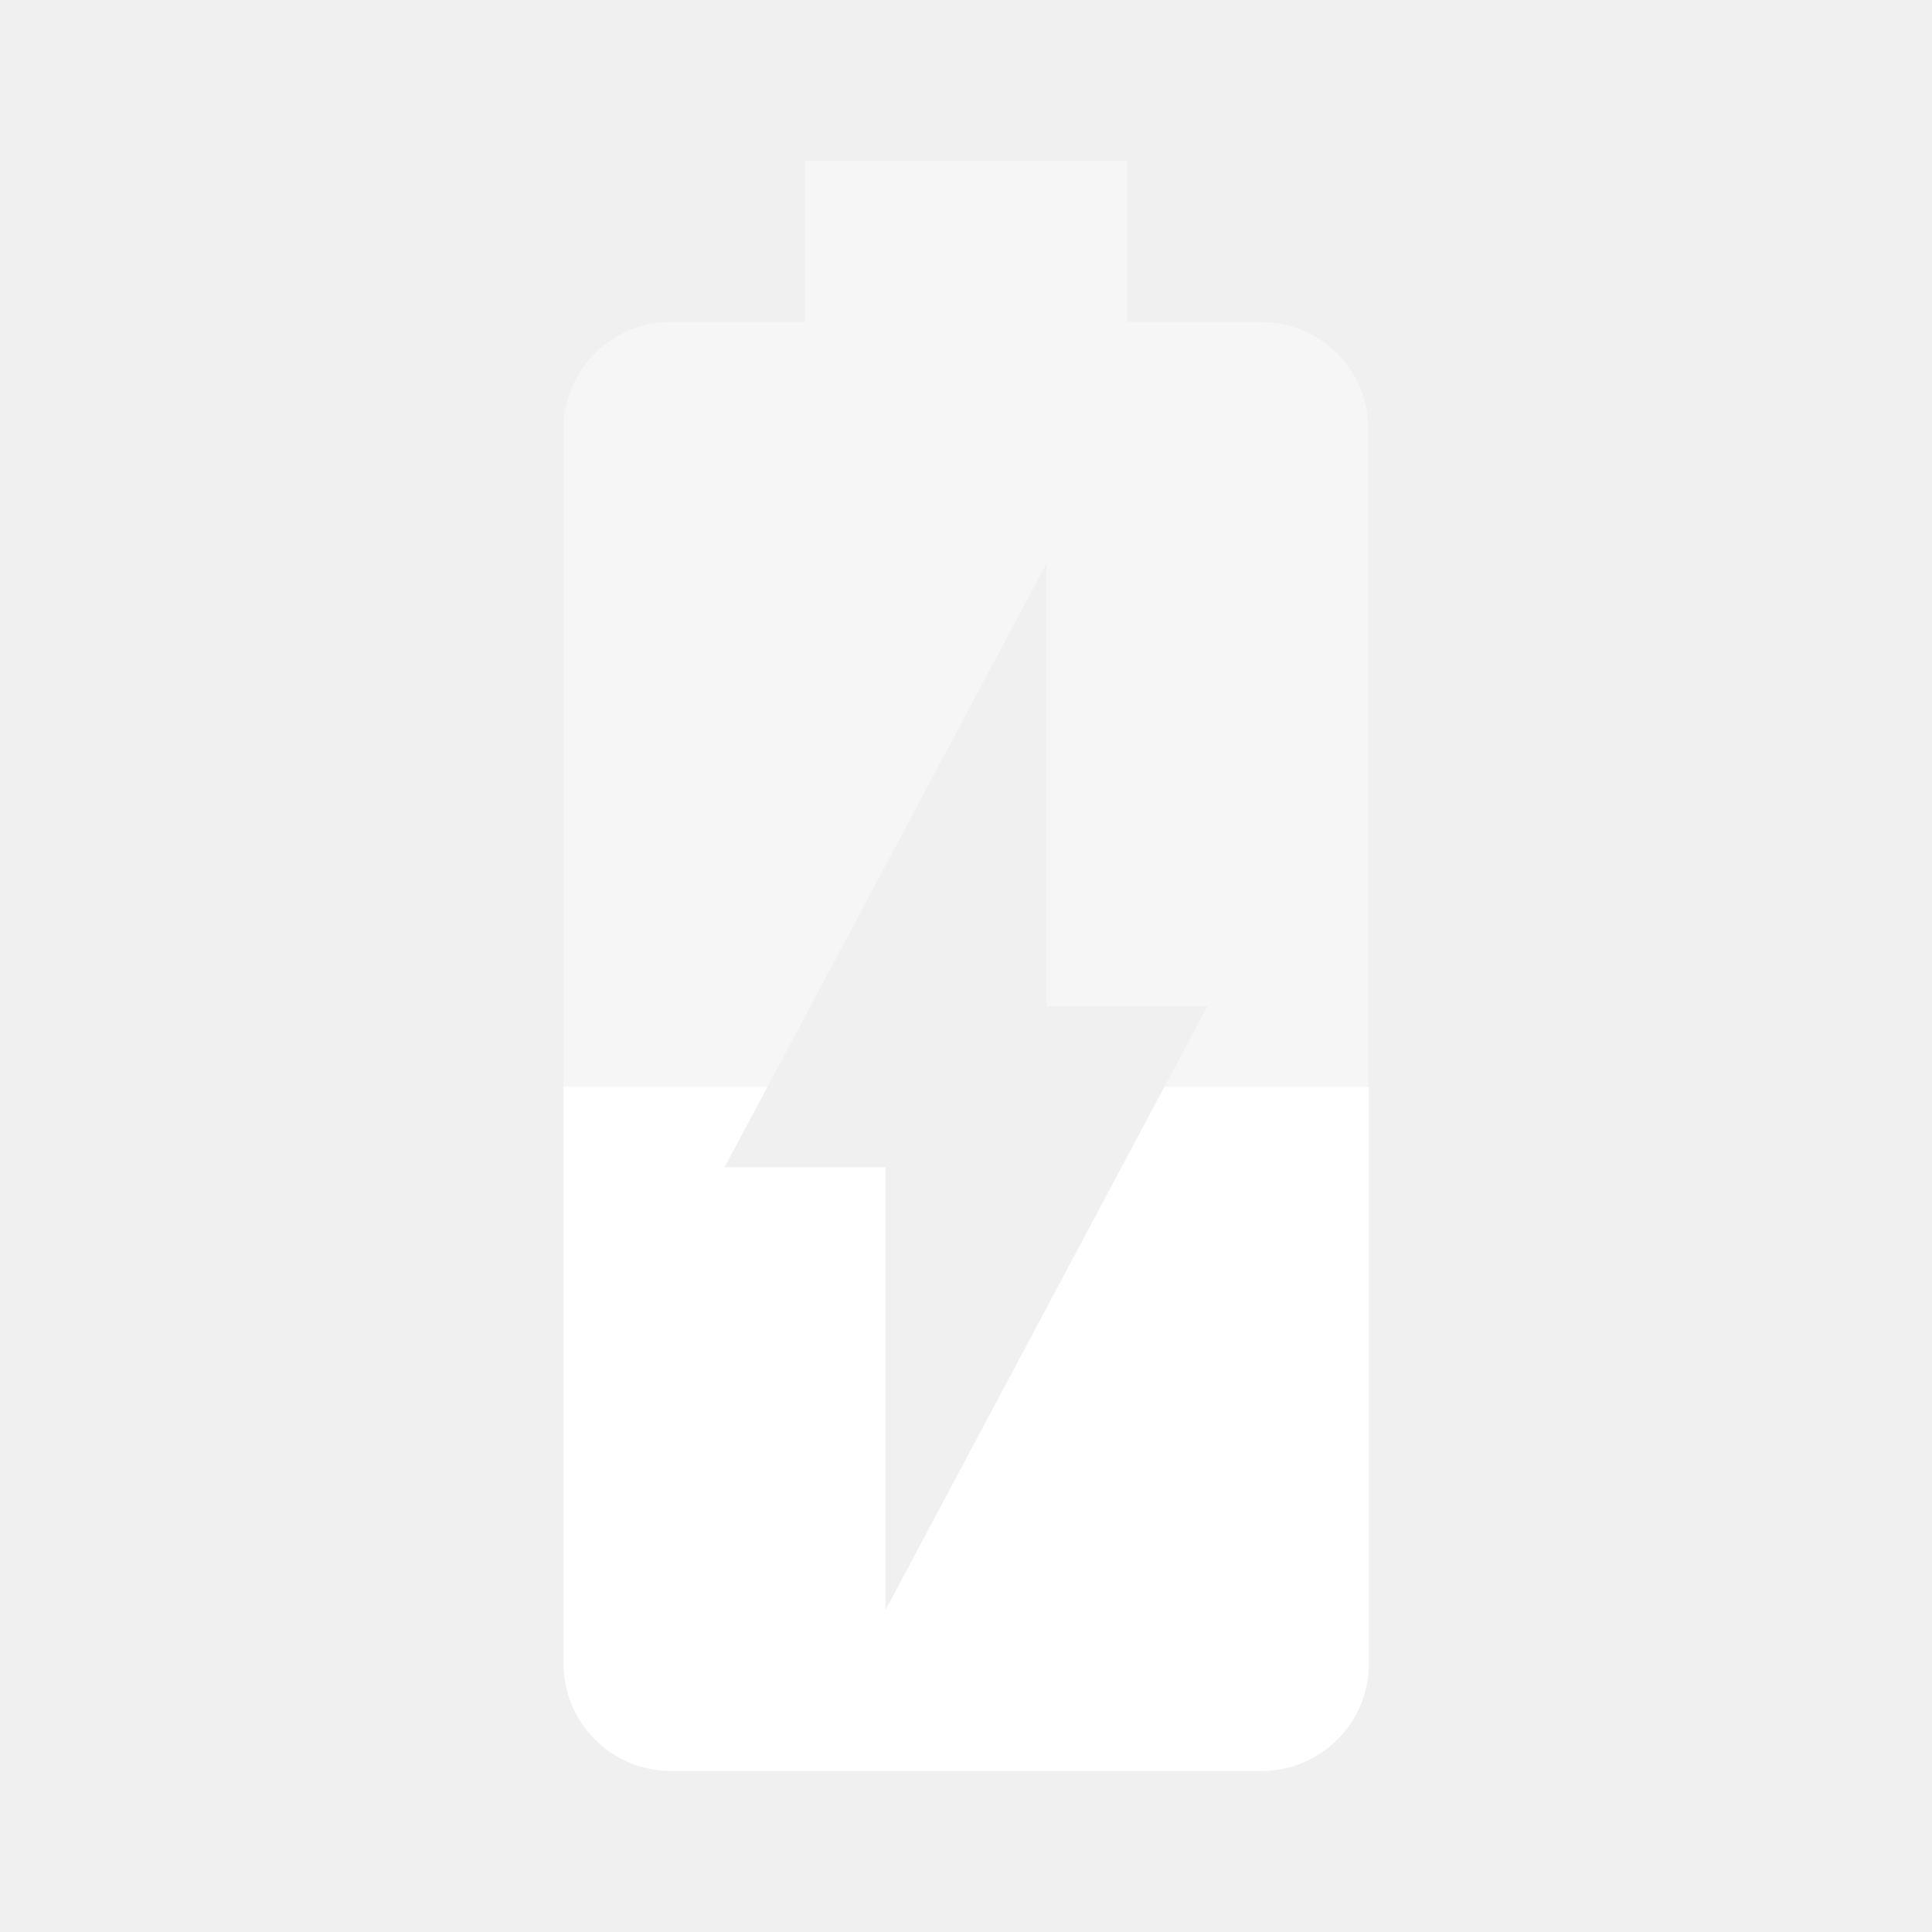
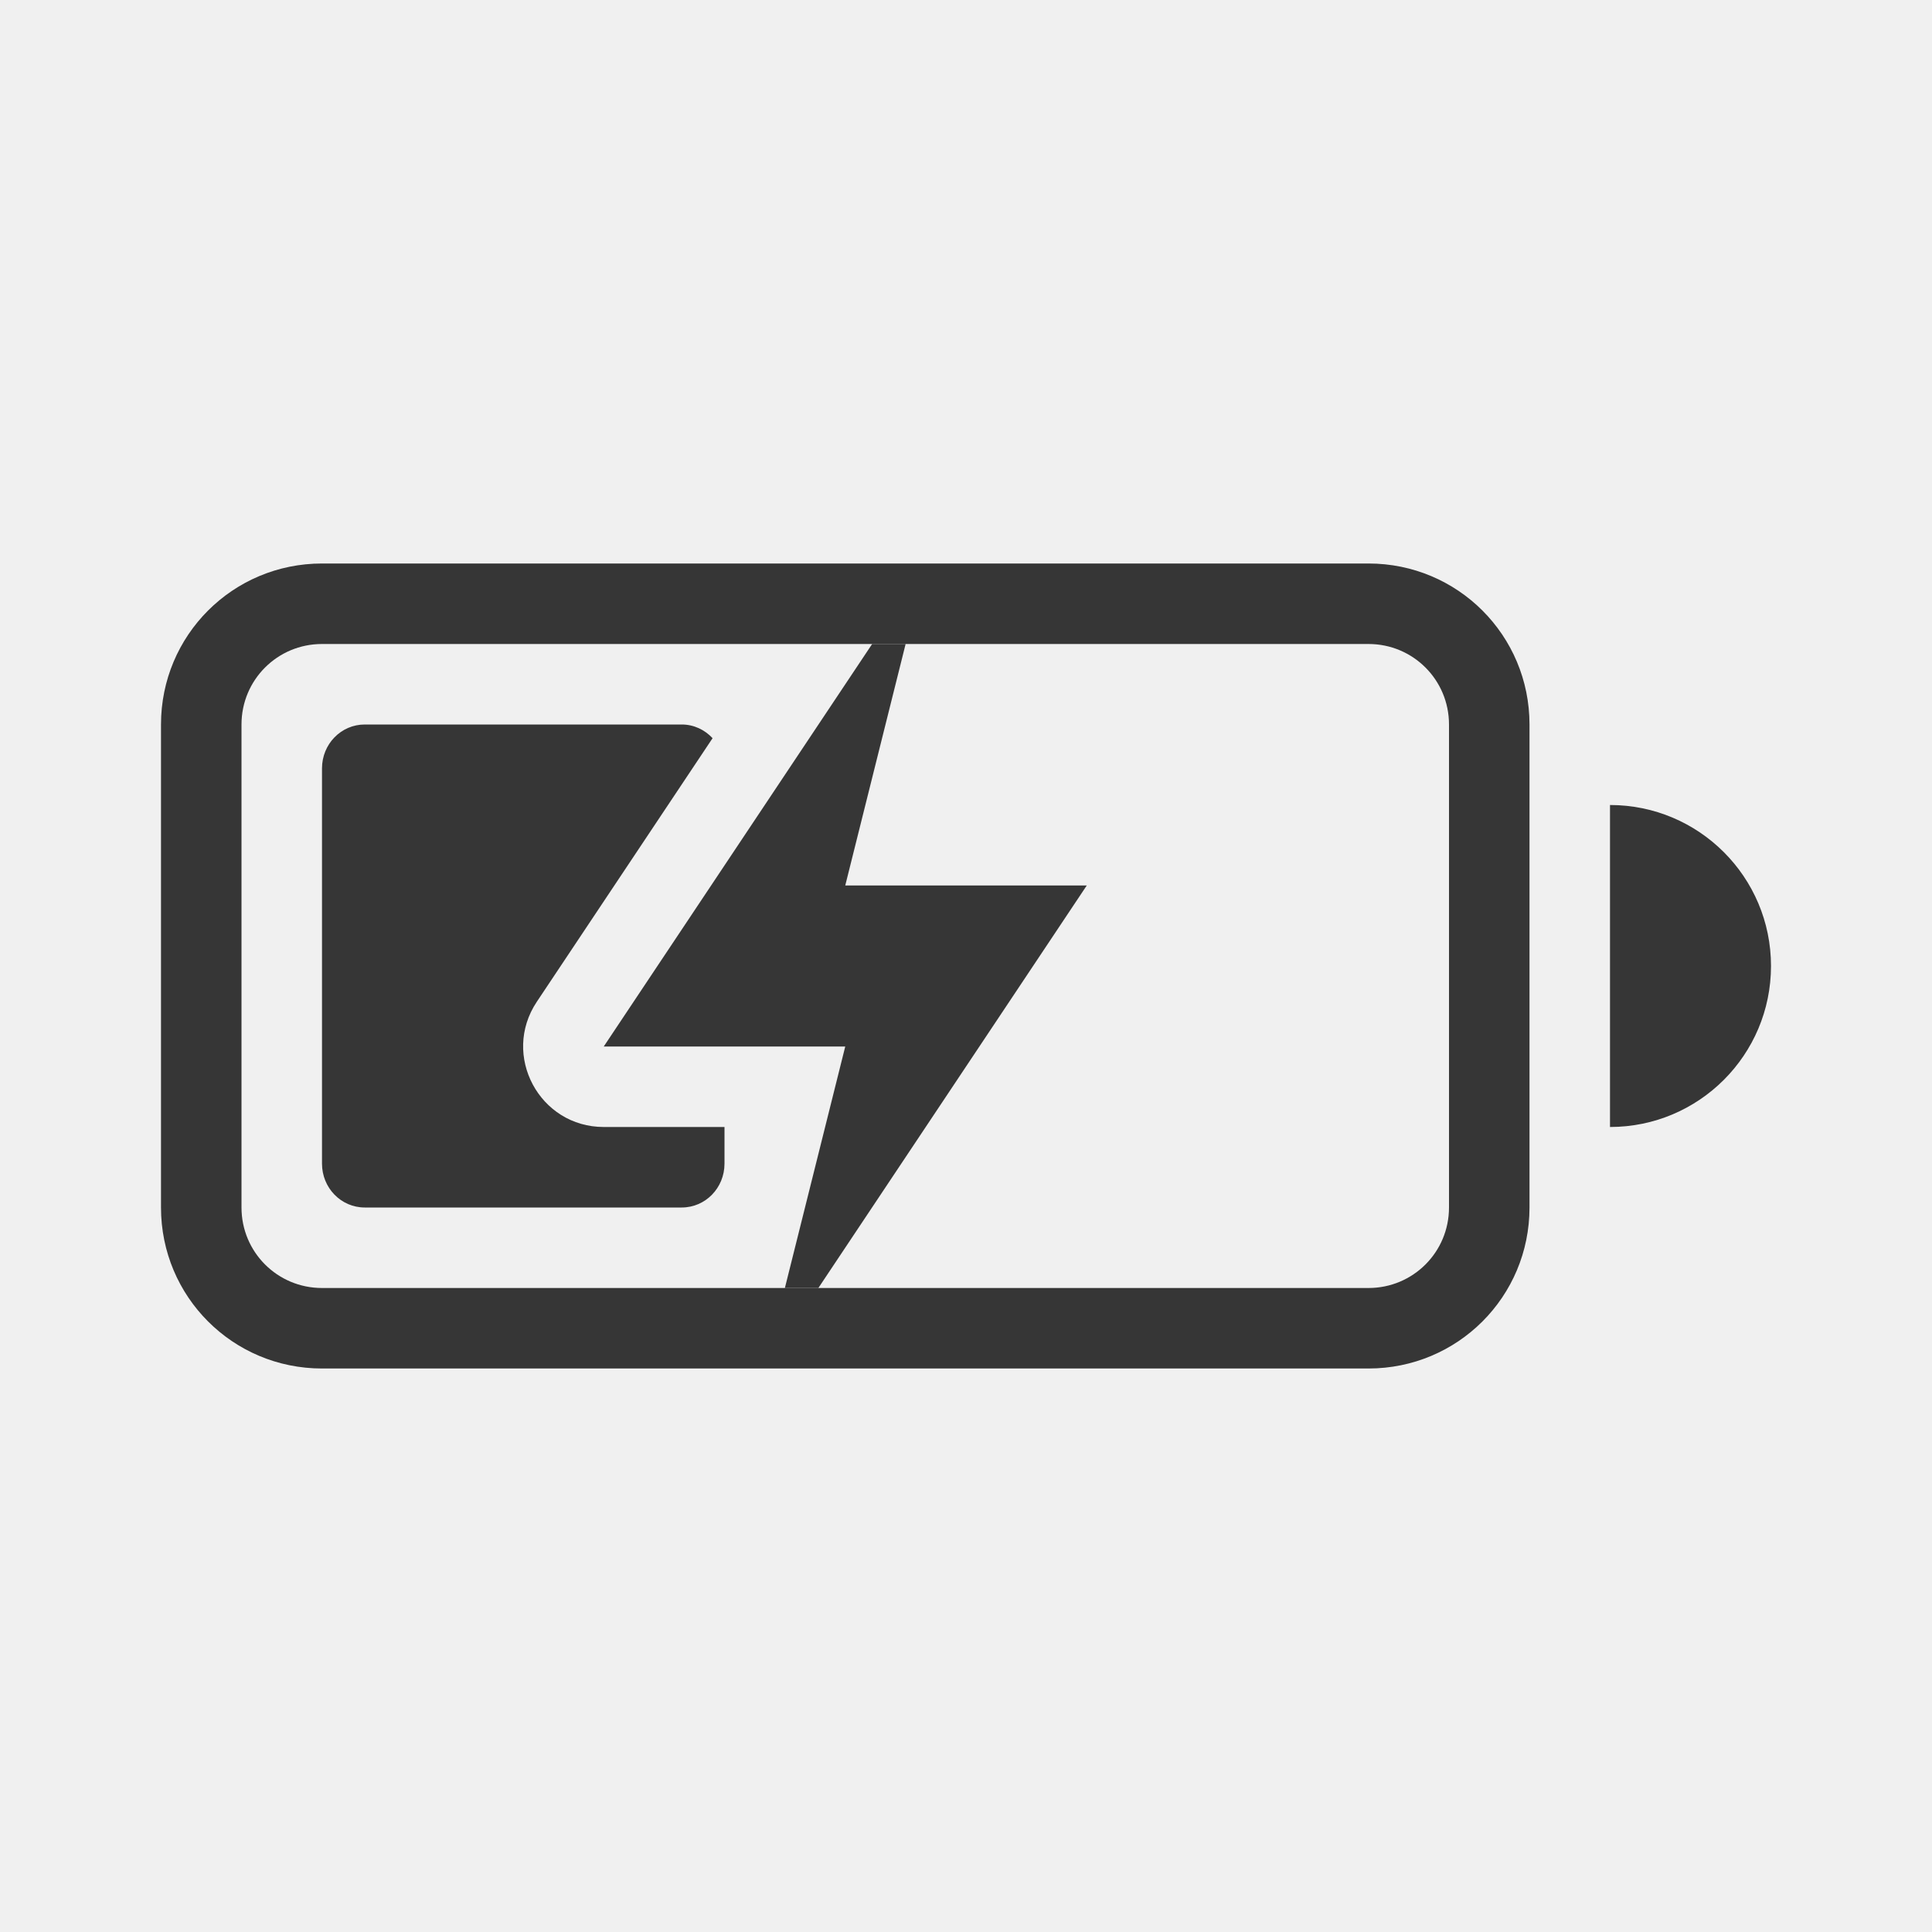
- <svg xmlns="http://www.w3.org/2000/svg" width="48" height="48" viewBox="0 0 48 48" version="1.1" id="svg6">
-   <defs id="defs10" />
-   <path d="M28.93 27L22 40V29h-4l1.07-2H14v14.33C14 42.8 15.19 44 16.67 44h14.67c1.47 0 2.67-1.19 2.67-2.67V27h-5.08z" id="path2" style="fill:#ffffff;fill-opacity:1" />
-   <path fill-opacity=".3" d="M31.33 8H28V4h-8v4h-3.33C15.19 8 14 9.19 14 10.67V27h5.07L26 14v11h4l-1.07 2H34V10.67C34 9.19 32.81 8 31.33 8z" id="path4" style="fill:#ffffff;fill-opacity:0.4" />
+ <svg xmlns="http://www.w3.org/2000/svg" width="24" height="24" enable-background="new" version="1.1">
+   <g transform="translate(2,4)" fill="#363636">
+     <g fill-rule="evenodd">
+       <path d="m2.531 5c-0.294 0-0.531 0.243-0.531 0.545v4.91c0 0.302 0.237 0.545 0.531 0.545h3.938c0.294 0 0.531-0.243 0.531-0.545v-0.455h-1.5c-0.799-1.712e-4 -1.275-0.89-0.832-1.555l2.184-3.275c-0.097-0.104-0.232-0.17-0.383-0.17h-3.938z" style="paint-order:stroke fill markers" />
+       <path d="m2 3c-1.108 0-2 0.892-2 2v6c0 1.108 0.892 2 2 2h13c1.108 0 2-0.892 2-2v-6c0-1.108-0.892-2-2-2zm0 1h13c0.554 0 1 0.446 1 1v6c0 0.554-0.446 1-1 1h-13c-0.554 0-1-0.446-1-1v-6c0-0.554 0.446-1 1-1z" enable-background="new" style="paint-order:stroke fill markers" />
+       <path d="m18 6v4a2 2 0 0 0 2-2 2 2 0 0 0-2-2z" enable-background="new" style="paint-order:stroke fill markers" />
+     </g>
+     <path d="m8.834 4-3.334 5h3l-0.75 3h0.416l3.334-5h-3l0.75-3z" enable-background="new" />
+   </g>
</svg>
